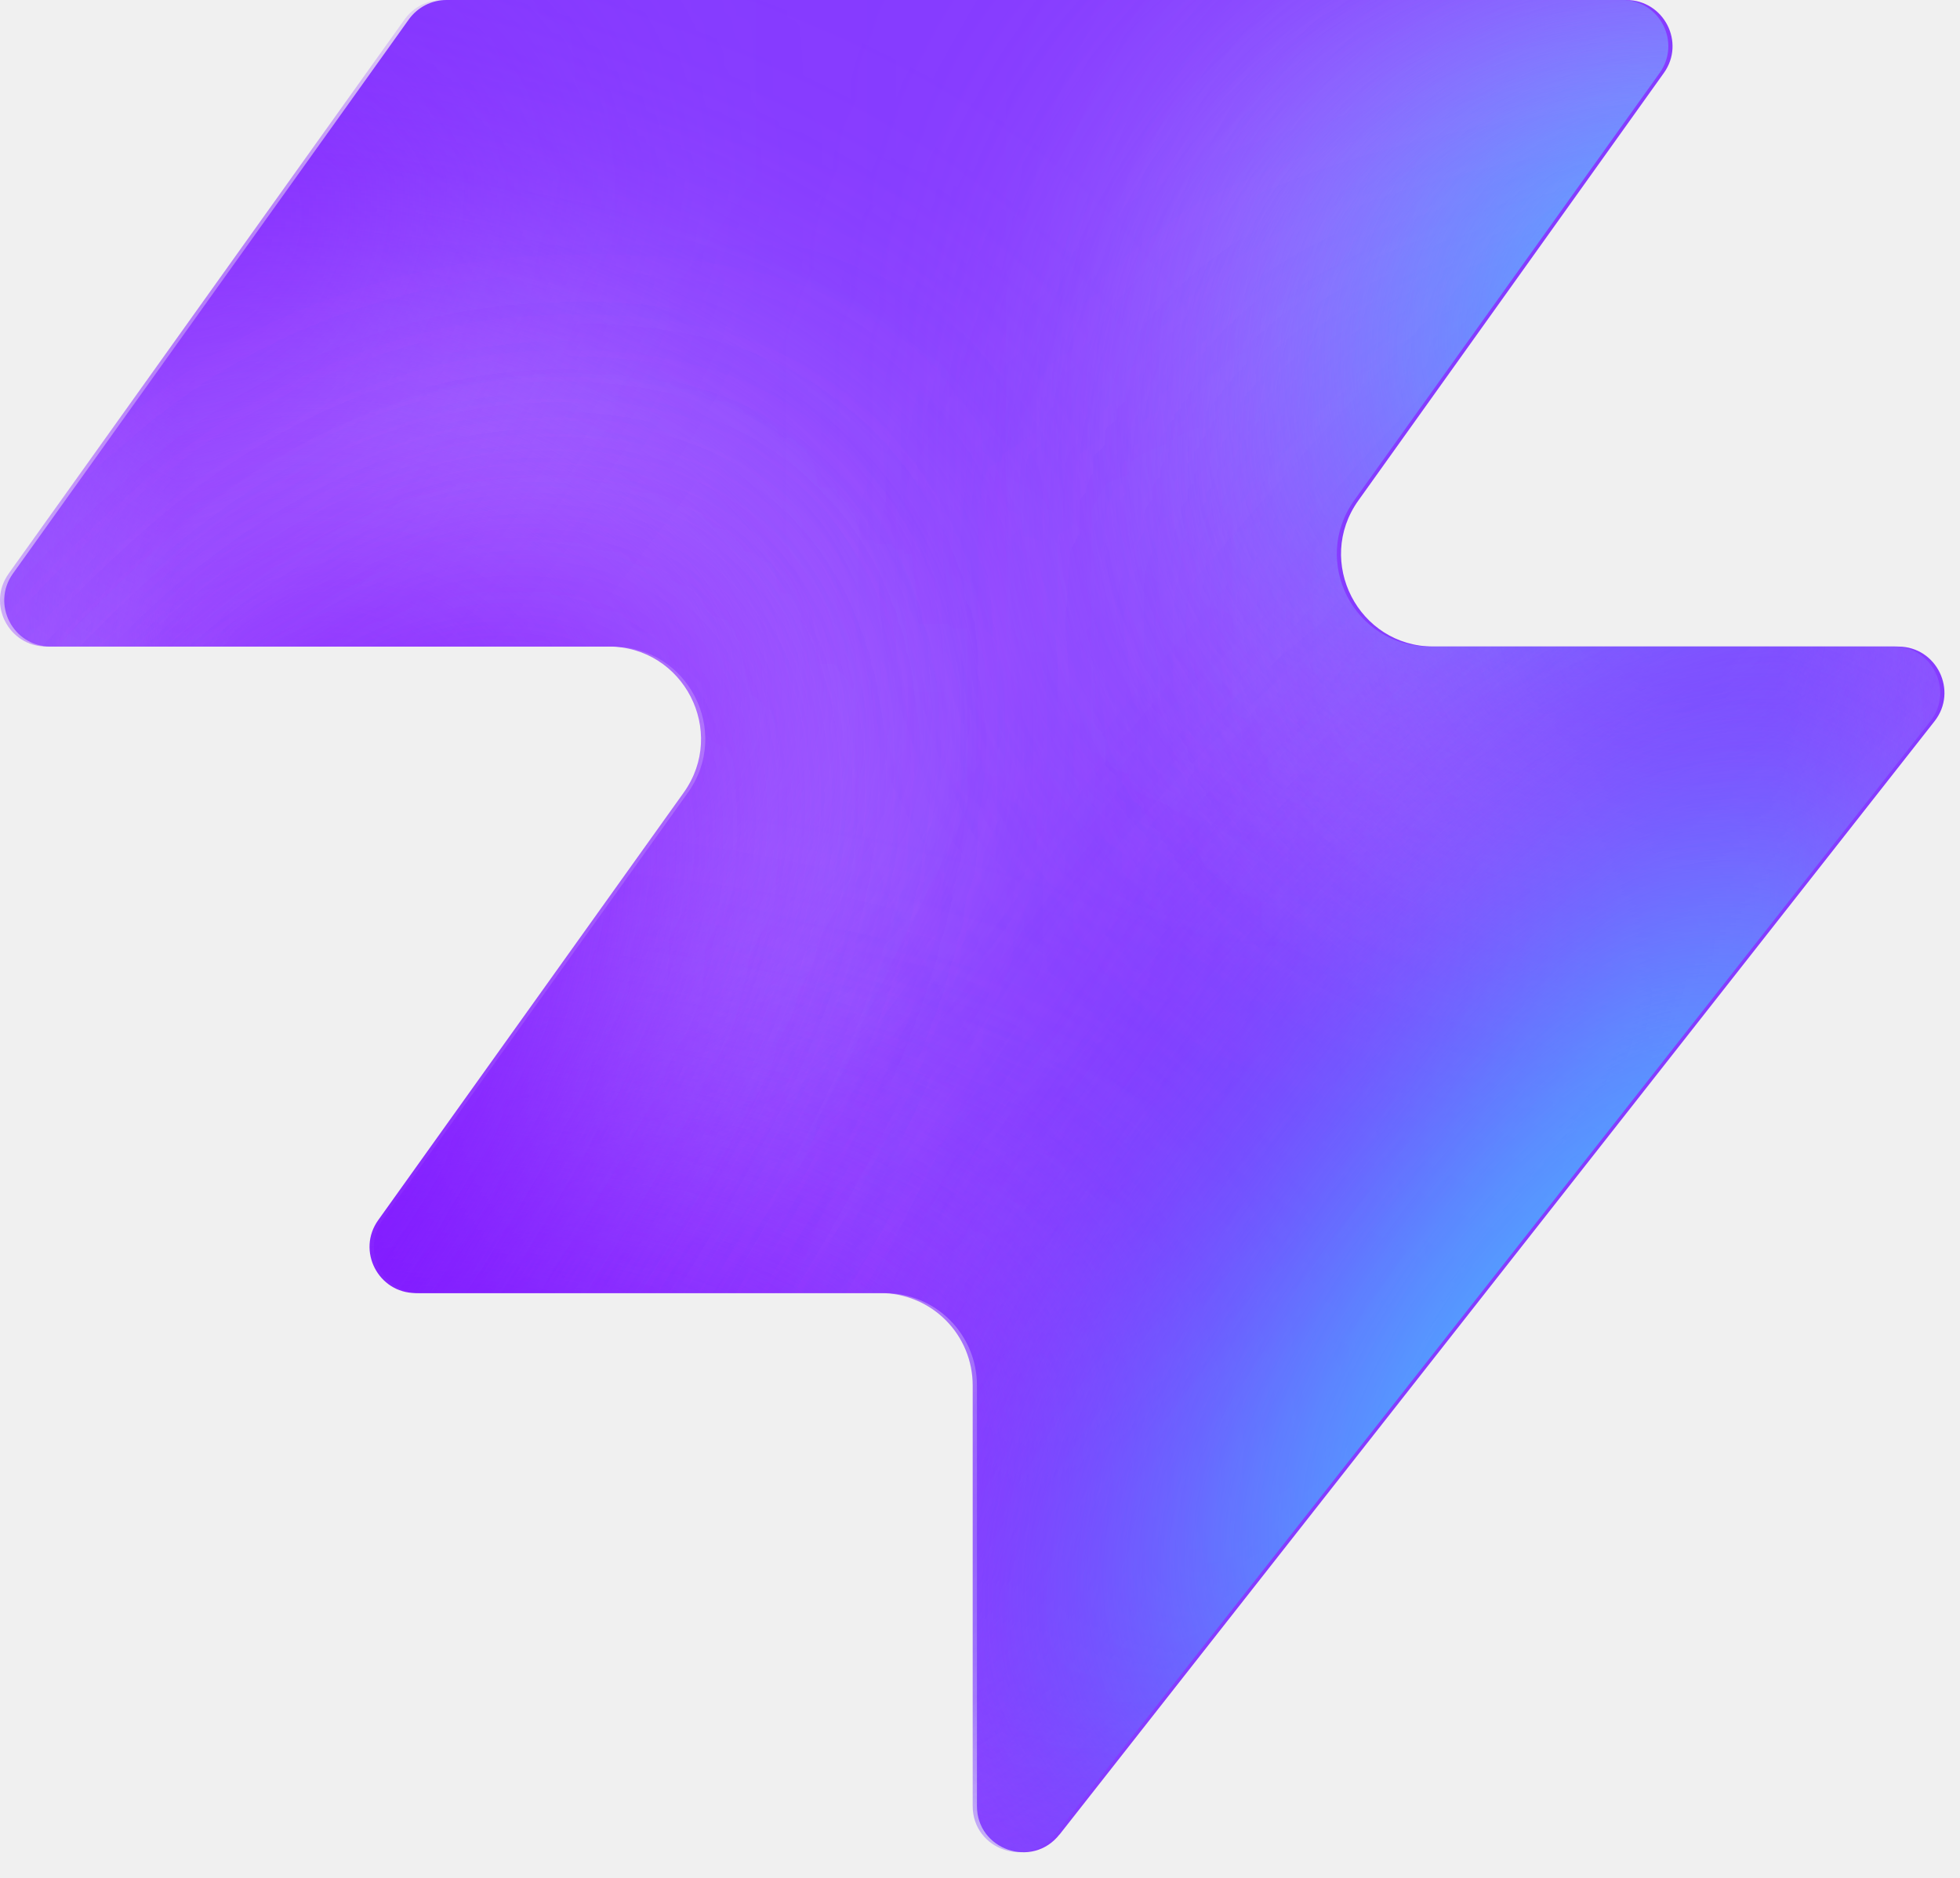
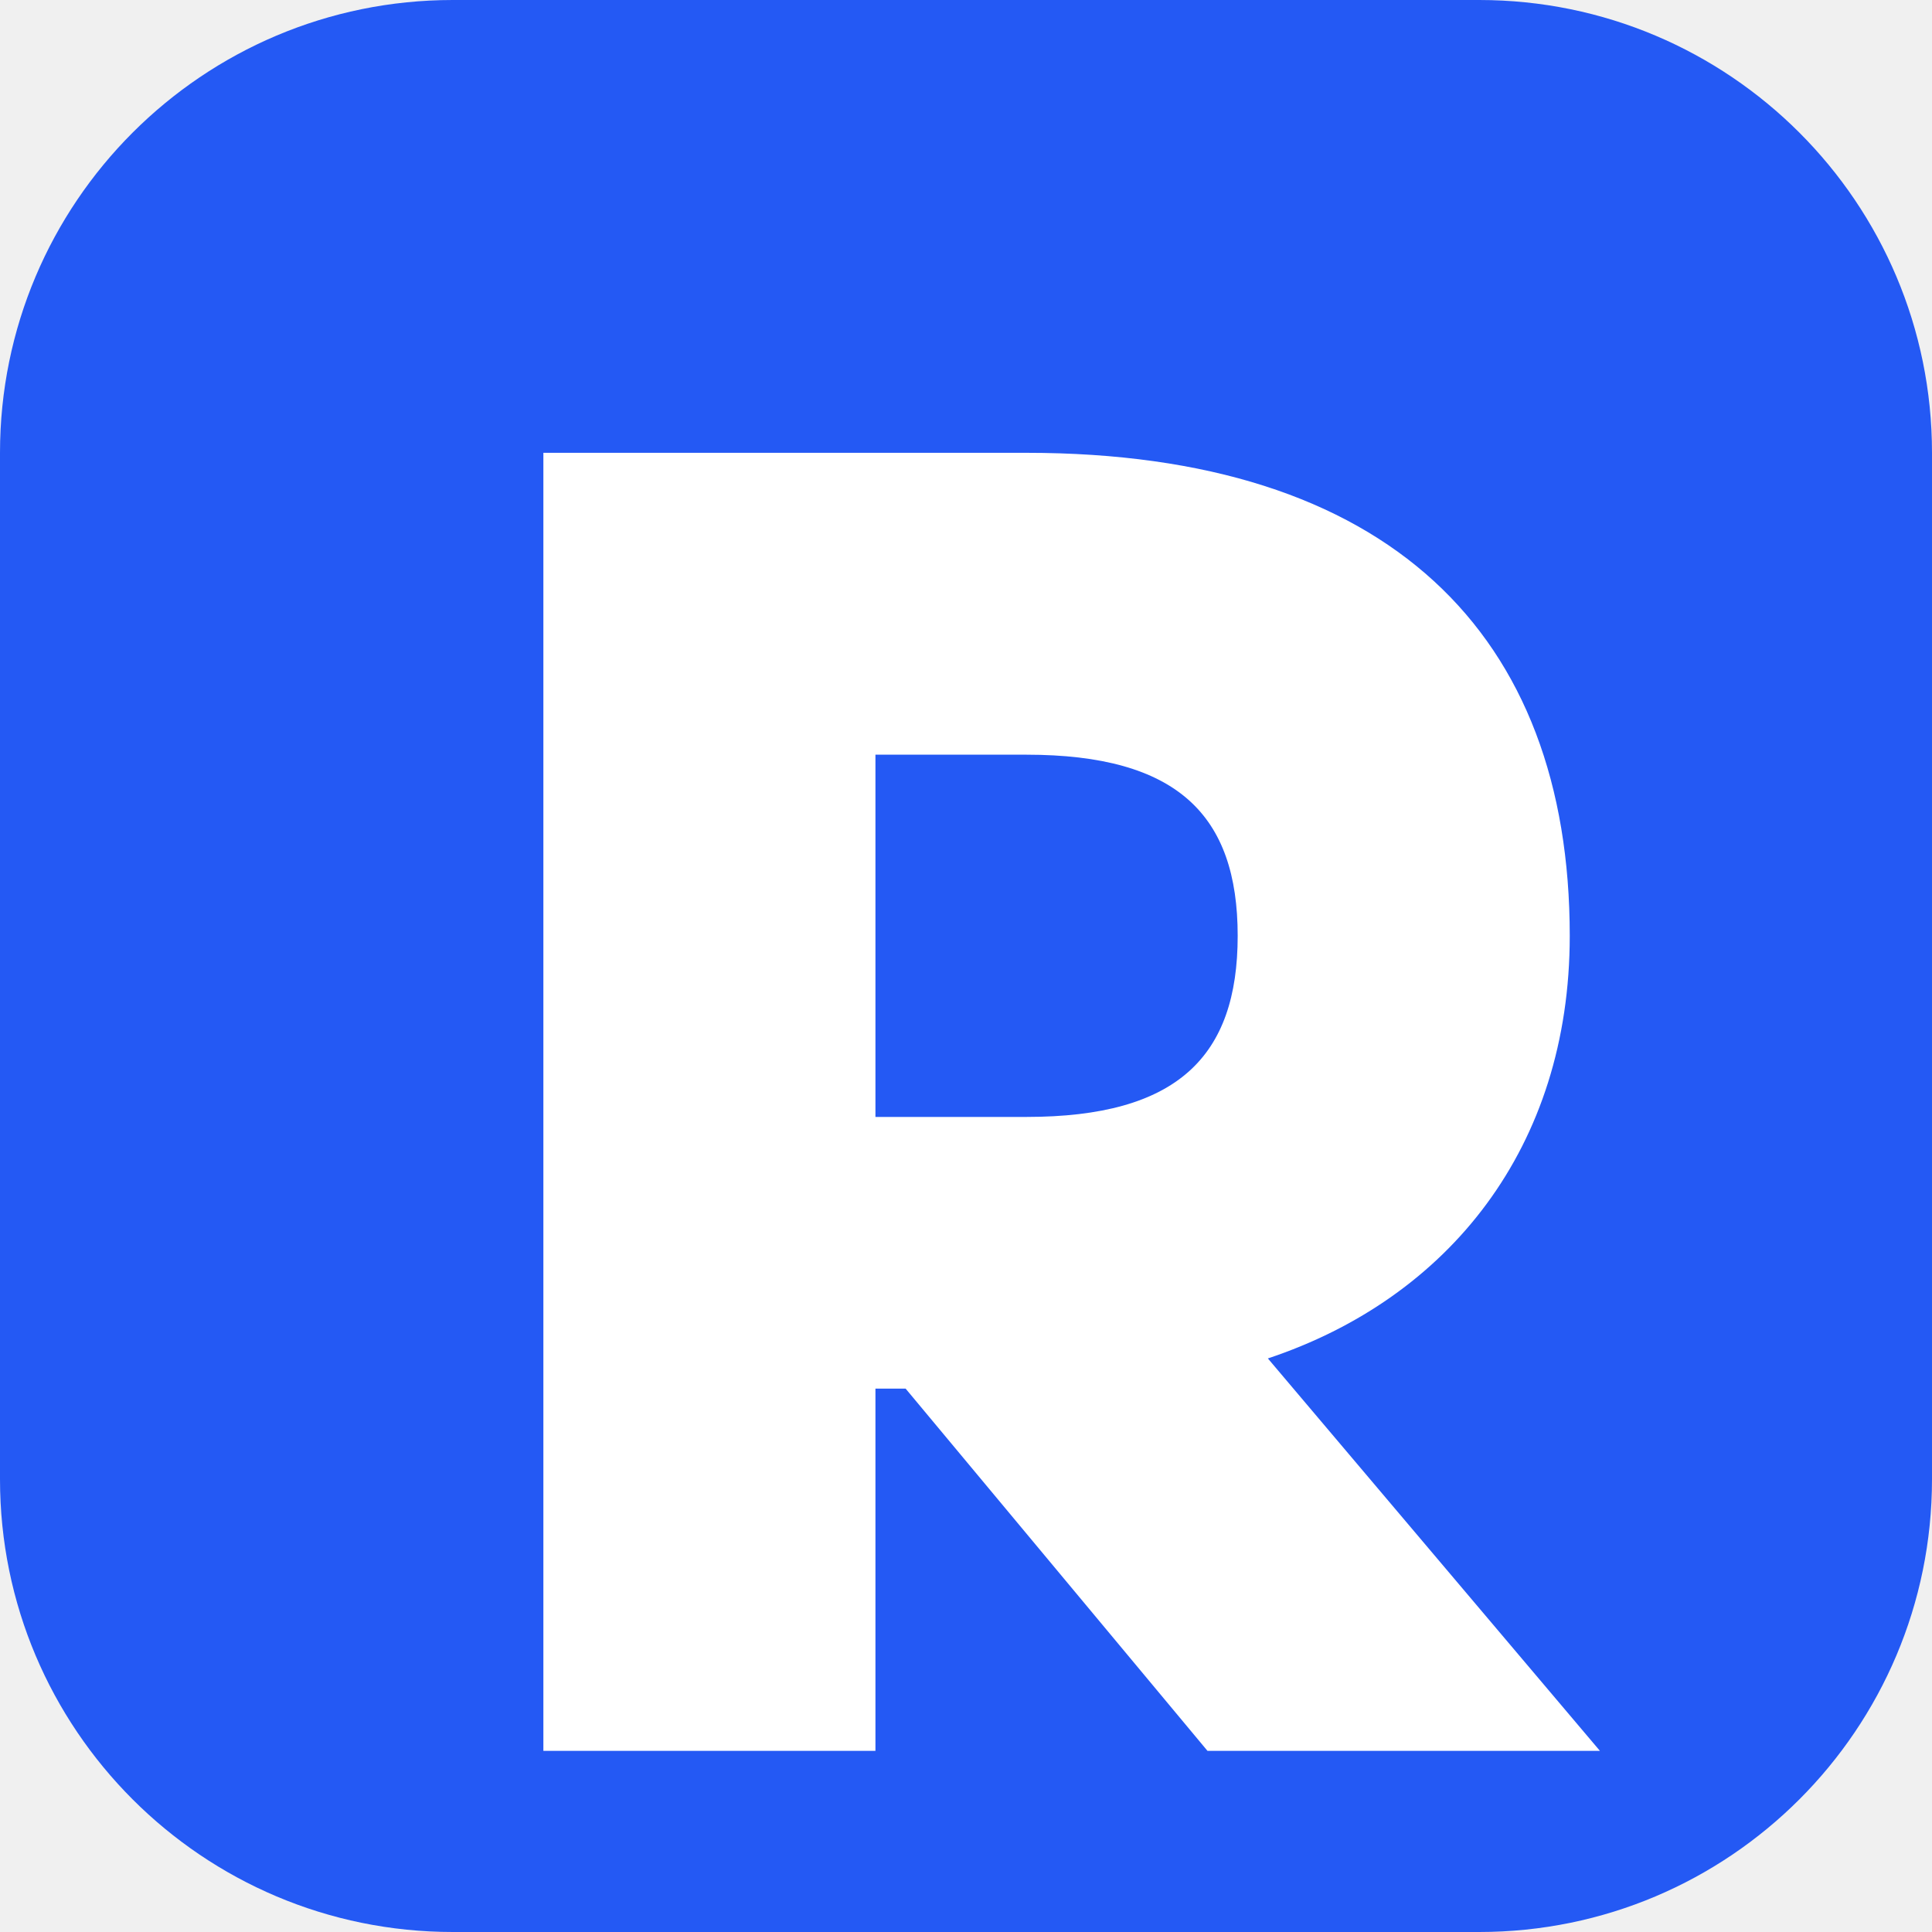
- <svg xmlns="http://www.w3.org/2000/svg" width="48" height="46" fill="none" viewBox="0 0 48 46">
-   <path fill="#863bff" d="M25.946 44.938c-.664.845-2.021.375-2.021-.698V33.937a2.26 2.26 0 0 0-2.262-2.262H10.287c-.92 0-1.456-1.04-.92-1.788l7.48-10.471c1.07-1.497 0-3.578-1.842-3.578H1.237c-.92 0-1.456-1.04-.92-1.788L10.013.474c.214-.297.556-.474.92-.474h28.894c.92 0 1.456 1.04.92 1.788l-7.48 10.471c-1.07 1.498 0 3.579 1.842 3.579h11.377c.943 0 1.473 1.088.89 1.83L25.947 44.94z" style="fill:#863bff;fill:color(display-p3 .525 .23 1);fill-opacity:1" />
-   <mask id="a" width="48" height="46" x="0" y="0" maskUnits="userSpaceOnUse" style="mask-type:alpha">
-     <path fill="#000" d="M25.842 44.938c-.664.844-2.021.375-2.021-.698V33.937a2.26 2.26 0 0 0-2.262-2.262H10.183c-.92 0-1.456-1.04-.92-1.788l7.48-10.471c1.07-1.498 0-3.579-1.842-3.579H1.133c-.92 0-1.456-1.04-.92-1.787L9.91.473c.214-.297.556-.474.92-.474h28.894c.92 0 1.456 1.04.92 1.788l-7.48 10.471c-1.07 1.498 0 3.578 1.842 3.578h11.377c.943 0 1.473 1.088.89 1.832L25.843 44.94z" style="fill:#000;fill-opacity:1" />
-   </mask>
-   <g mask="url(#a)">
-     <g filter="url(#b)">
-       <ellipse cx="5.508" cy="14.704" fill="#ede6ff" rx="5.508" ry="14.704" style="fill:#ede6ff;fill:color(display-p3 .927 .903 1);fill-opacity:1" transform="matrix(.00324 1 1 -.00324 -4.47 31.516)" />
-     </g>
-     <g filter="url(#c)">
-       <ellipse cx="10.399" cy="29.851" fill="#ede6ff" rx="10.399" ry="29.851" style="fill:#ede6ff;fill:color(display-p3 .927 .903 1);fill-opacity:1" transform="matrix(.00324 1 1 -.00324 -39.328 7.883)" />
-     </g>
-     <g filter="url(#d)">
-       <ellipse cx="5.508" cy="30.487" fill="#7e14ff" rx="5.508" ry="30.487" style="fill:#7e14ff;fill:color(display-p3 .492 .077 1);fill-opacity:1" transform="rotate(89.814 -25.913 -14.639)scale(1 -1)" />
-     </g>
-     <g filter="url(#e)">
-       <ellipse cx="5.508" cy="30.599" fill="#7e14ff" rx="5.508" ry="30.599" style="fill:#7e14ff;fill:color(display-p3 .492 .077 1);fill-opacity:1" transform="rotate(89.814 -32.644 -3.334)scale(1 -1)" />
-     </g>
-     <g filter="url(#f)">
-       <ellipse cx="5.508" cy="30.599" fill="#7e14ff" rx="5.508" ry="30.599" style="fill:#7e14ff;fill:color(display-p3 .492 .077 1);fill-opacity:1" transform="matrix(.00324 1 1 -.00324 -34.34 30.47)" />
-     </g>
-     <g filter="url(#g)">
-       <ellipse cx="14.072" cy="22.078" fill="#ede6ff" rx="14.072" ry="22.078" style="fill:#ede6ff;fill:color(display-p3 .927 .903 1);fill-opacity:1" transform="rotate(93.35 24.506 48.493)scale(-1 1)" />
-     </g>
-     <g filter="url(#h)">
-       <ellipse cx="3.47" cy="21.501" fill="#7e14ff" rx="3.47" ry="21.501" style="fill:#7e14ff;fill:color(display-p3 .492 .077 1);fill-opacity:1" transform="rotate(89.009 28.708 47.59)scale(-1 1)" />
-     </g>
-     <g filter="url(#i)">
-       <ellipse cx="3.47" cy="21.501" fill="#7e14ff" rx="3.47" ry="21.501" style="fill:#7e14ff;fill:color(display-p3 .492 .077 1);fill-opacity:1" transform="rotate(89.009 28.708 47.59)scale(-1 1)" />
-     </g>
-     <g filter="url(#j)">
-       <ellipse cx=".387" cy="8.972" fill="#7e14ff" rx="4.407" ry="29.108" style="fill:#7e14ff;fill:color(display-p3 .492 .077 1);fill-opacity:1" transform="rotate(39.51 .387 8.972)" />
-     </g>
-     <g filter="url(#k)">
-       <ellipse cx="47.523" cy="-6.092" fill="#7e14ff" rx="4.407" ry="29.108" style="fill:#7e14ff;fill:color(display-p3 .492 .077 1);fill-opacity:1" transform="rotate(37.892 47.523 -6.092)" />
-     </g>
-     <g filter="url(#l)">
-       <ellipse cx="41.412" cy="6.333" fill="#47bfff" rx="5.971" ry="9.665" style="fill:#47bfff;fill:color(display-p3 .28 .748 1);fill-opacity:1" transform="rotate(37.892 41.412 6.333)" />
-     </g>
-     <g filter="url(#m)">
-       <ellipse cx="-1.879" cy="38.332" fill="#7e14ff" rx="4.407" ry="29.108" style="fill:#7e14ff;fill:color(display-p3 .492 .077 1);fill-opacity:1" transform="rotate(37.892 -1.88 38.332)" />
-     </g>
-     <g filter="url(#n)">
-       <ellipse cx="-1.879" cy="38.332" fill="#7e14ff" rx="4.407" ry="29.108" style="fill:#7e14ff;fill:color(display-p3 .492 .077 1);fill-opacity:1" transform="rotate(37.892 -1.88 38.332)" />
-     </g>
-     <g filter="url(#o)">
-       <ellipse cx="35.651" cy="29.907" fill="#7e14ff" rx="4.407" ry="29.108" style="fill:#7e14ff;fill:color(display-p3 .492 .077 1);fill-opacity:1" transform="rotate(37.892 35.651 29.907)" />
-     </g>
-     <g filter="url(#p)">
-       <ellipse cx="38.418" cy="32.4" fill="#47bfff" rx="5.971" ry="15.297" style="fill:#47bfff;fill:color(display-p3 .28 .748 1);fill-opacity:1" transform="rotate(37.892 38.418 32.4)" />
-     </g>
-   </g>
-   <defs>
-     <filter id="b" width="60.045" height="41.654" x="-19.77" y="16.149" color-interpolation-filters="sRGB" filterUnits="userSpaceOnUse">
-       <feFlood flood-opacity="0" result="BackgroundImageFix" />
-       <feBlend in="SourceGraphic" in2="BackgroundImageFix" result="shape" />
-       <feGaussianBlur result="effect1_foregroundBlur_2002_17158" stdDeviation="7.659" />
-     </filter>
-     <filter id="c" width="90.34" height="51.437" x="-54.613" y="-7.533" color-interpolation-filters="sRGB" filterUnits="userSpaceOnUse">
-       <feFlood flood-opacity="0" result="BackgroundImageFix" />
-       <feBlend in="SourceGraphic" in2="BackgroundImageFix" result="shape" />
-       <feGaussianBlur result="effect1_foregroundBlur_2002_17158" stdDeviation="7.659" />
-     </filter>
-     <filter id="d" width="79.355" height="29.4" x="-49.64" y="2.03" color-interpolation-filters="sRGB" filterUnits="userSpaceOnUse">
-       <feFlood flood-opacity="0" result="BackgroundImageFix" />
-       <feBlend in="SourceGraphic" in2="BackgroundImageFix" result="shape" />
-       <feGaussianBlur result="effect1_foregroundBlur_2002_17158" stdDeviation="4.596" />
-     </filter>
-     <filter id="e" width="79.579" height="29.4" x="-45.045" y="20.029" color-interpolation-filters="sRGB" filterUnits="userSpaceOnUse">
-       <feFlood flood-opacity="0" result="BackgroundImageFix" />
-       <feBlend in="SourceGraphic" in2="BackgroundImageFix" result="shape" />
-       <feGaussianBlur result="effect1_foregroundBlur_2002_17158" stdDeviation="4.596" />
-     </filter>
-     <filter id="f" width="79.579" height="29.4" x="-43.513" y="21.178" color-interpolation-filters="sRGB" filterUnits="userSpaceOnUse">
-       <feFlood flood-opacity="0" result="BackgroundImageFix" />
-       <feBlend in="SourceGraphic" in2="BackgroundImageFix" result="shape" />
-       <feGaussianBlur result="effect1_foregroundBlur_2002_17158" stdDeviation="4.596" />
-     </filter>
-     <filter id="g" width="74.749" height="58.852" x="15.756" y="-17.901" color-interpolation-filters="sRGB" filterUnits="userSpaceOnUse">
-       <feFlood flood-opacity="0" result="BackgroundImageFix" />
-       <feBlend in="SourceGraphic" in2="BackgroundImageFix" result="shape" />
-       <feGaussianBlur result="effect1_foregroundBlur_2002_17158" stdDeviation="7.659" />
-     </filter>
-     <filter id="h" width="61.377" height="25.362" x="23.548" y="2.284" color-interpolation-filters="sRGB" filterUnits="userSpaceOnUse">
-       <feFlood flood-opacity="0" result="BackgroundImageFix" />
-       <feBlend in="SourceGraphic" in2="BackgroundImageFix" result="shape" />
-       <feGaussianBlur result="effect1_foregroundBlur_2002_17158" stdDeviation="4.596" />
-     </filter>
-     <filter id="i" width="61.377" height="25.362" x="23.548" y="2.284" color-interpolation-filters="sRGB" filterUnits="userSpaceOnUse">
-       <feFlood flood-opacity="0" result="BackgroundImageFix" />
-       <feBlend in="SourceGraphic" in2="BackgroundImageFix" result="shape" />
-       <feGaussianBlur result="effect1_foregroundBlur_2002_17158" stdDeviation="4.596" />
-     </filter>
-     <filter id="j" width="56.045" height="63.649" x="-27.636" y="-22.853" color-interpolation-filters="sRGB" filterUnits="userSpaceOnUse">
-       <feFlood flood-opacity="0" result="BackgroundImageFix" />
-       <feBlend in="SourceGraphic" in2="BackgroundImageFix" result="shape" />
-       <feGaussianBlur result="effect1_foregroundBlur_2002_17158" stdDeviation="4.596" />
-     </filter>
-     <filter id="k" width="54.814" height="64.646" x="20.116" y="-38.415" color-interpolation-filters="sRGB" filterUnits="userSpaceOnUse">
-       <feFlood flood-opacity="0" result="BackgroundImageFix" />
-       <feBlend in="SourceGraphic" in2="BackgroundImageFix" result="shape" />
-       <feGaussianBlur result="effect1_foregroundBlur_2002_17158" stdDeviation="4.596" />
-     </filter>
-     <filter id="l" width="33.541" height="35.313" x="24.641" y="-11.323" color-interpolation-filters="sRGB" filterUnits="userSpaceOnUse">
-       <feFlood flood-opacity="0" result="BackgroundImageFix" />
-       <feBlend in="SourceGraphic" in2="BackgroundImageFix" result="shape" />
-       <feGaussianBlur result="effect1_foregroundBlur_2002_17158" stdDeviation="4.596" />
-     </filter>
-     <filter id="m" width="54.814" height="64.646" x="-29.286" y="6.009" color-interpolation-filters="sRGB" filterUnits="userSpaceOnUse">
-       <feFlood flood-opacity="0" result="BackgroundImageFix" />
-       <feBlend in="SourceGraphic" in2="BackgroundImageFix" result="shape" />
-       <feGaussianBlur result="effect1_foregroundBlur_2002_17158" stdDeviation="4.596" />
-     </filter>
-     <filter id="n" width="54.814" height="64.646" x="-29.286" y="6.009" color-interpolation-filters="sRGB" filterUnits="userSpaceOnUse">
-       <feFlood flood-opacity="0" result="BackgroundImageFix" />
-       <feBlend in="SourceGraphic" in2="BackgroundImageFix" result="shape" />
-       <feGaussianBlur result="effect1_foregroundBlur_2002_17158" stdDeviation="4.596" />
-     </filter>
-     <filter id="o" width="54.814" height="64.646" x="8.244" y="-2.416" color-interpolation-filters="sRGB" filterUnits="userSpaceOnUse">
-       <feFlood flood-opacity="0" result="BackgroundImageFix" />
-       <feBlend in="SourceGraphic" in2="BackgroundImageFix" result="shape" />
-       <feGaussianBlur result="effect1_foregroundBlur_2002_17158" stdDeviation="4.596" />
-     </filter>
-     <filter id="p" width="39.409" height="43.623" x="18.713" y="10.588" color-interpolation-filters="sRGB" filterUnits="userSpaceOnUse">
-       <feFlood flood-opacity="0" result="BackgroundImageFix" />
-       <feBlend in="SourceGraphic" in2="BackgroundImageFix" result="shape" />
-       <feGaussianBlur result="effect1_foregroundBlur_2002_17158" stdDeviation="4.596" />
-     </filter>
-   </defs>
+ <svg xmlns="http://www.w3.org/2000/svg" viewBox="0 0 64 64">
+   <rect width="64" height="64" rx="15" fill="#2459F4" />
+   <path d="M18 15h16c12 0 18 6 18 16 0 7-4 12-10 14l11 13H40L30 46h-1v12H18V15Zm11 10v12h5c5 0 7-2 7-6s-2-6-7-6h-5Z" fill="white" />
</svg>
